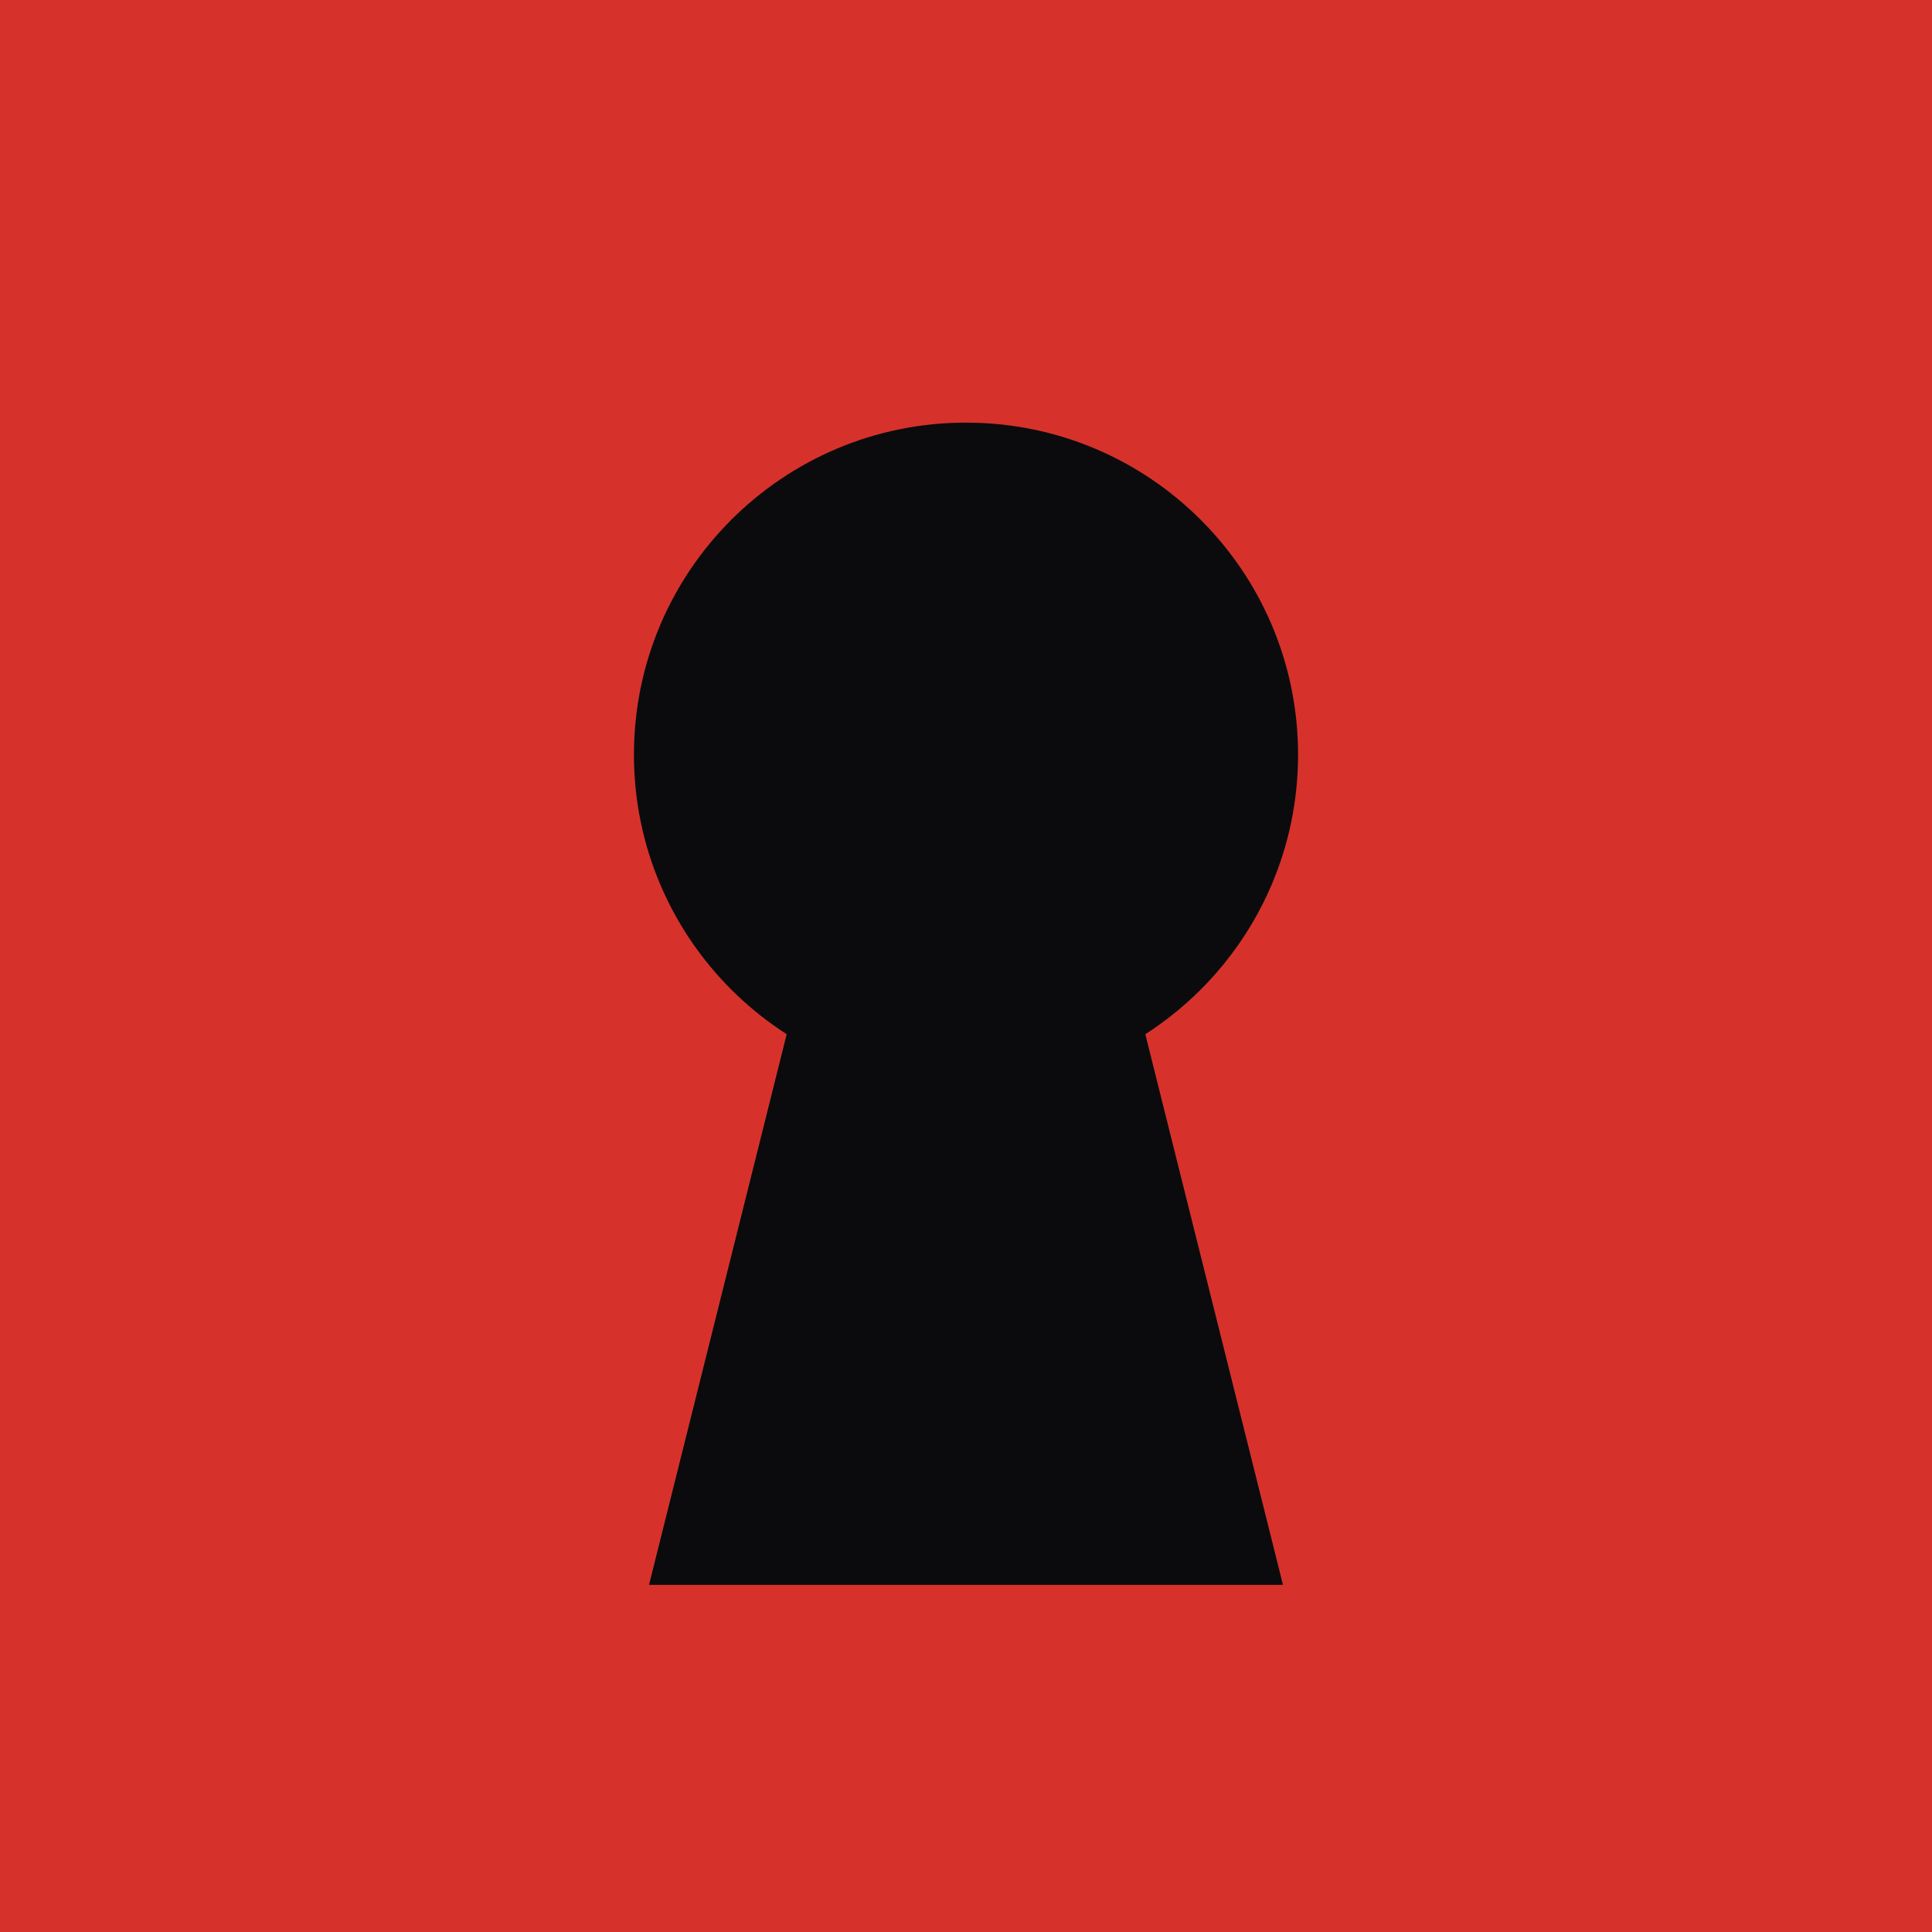
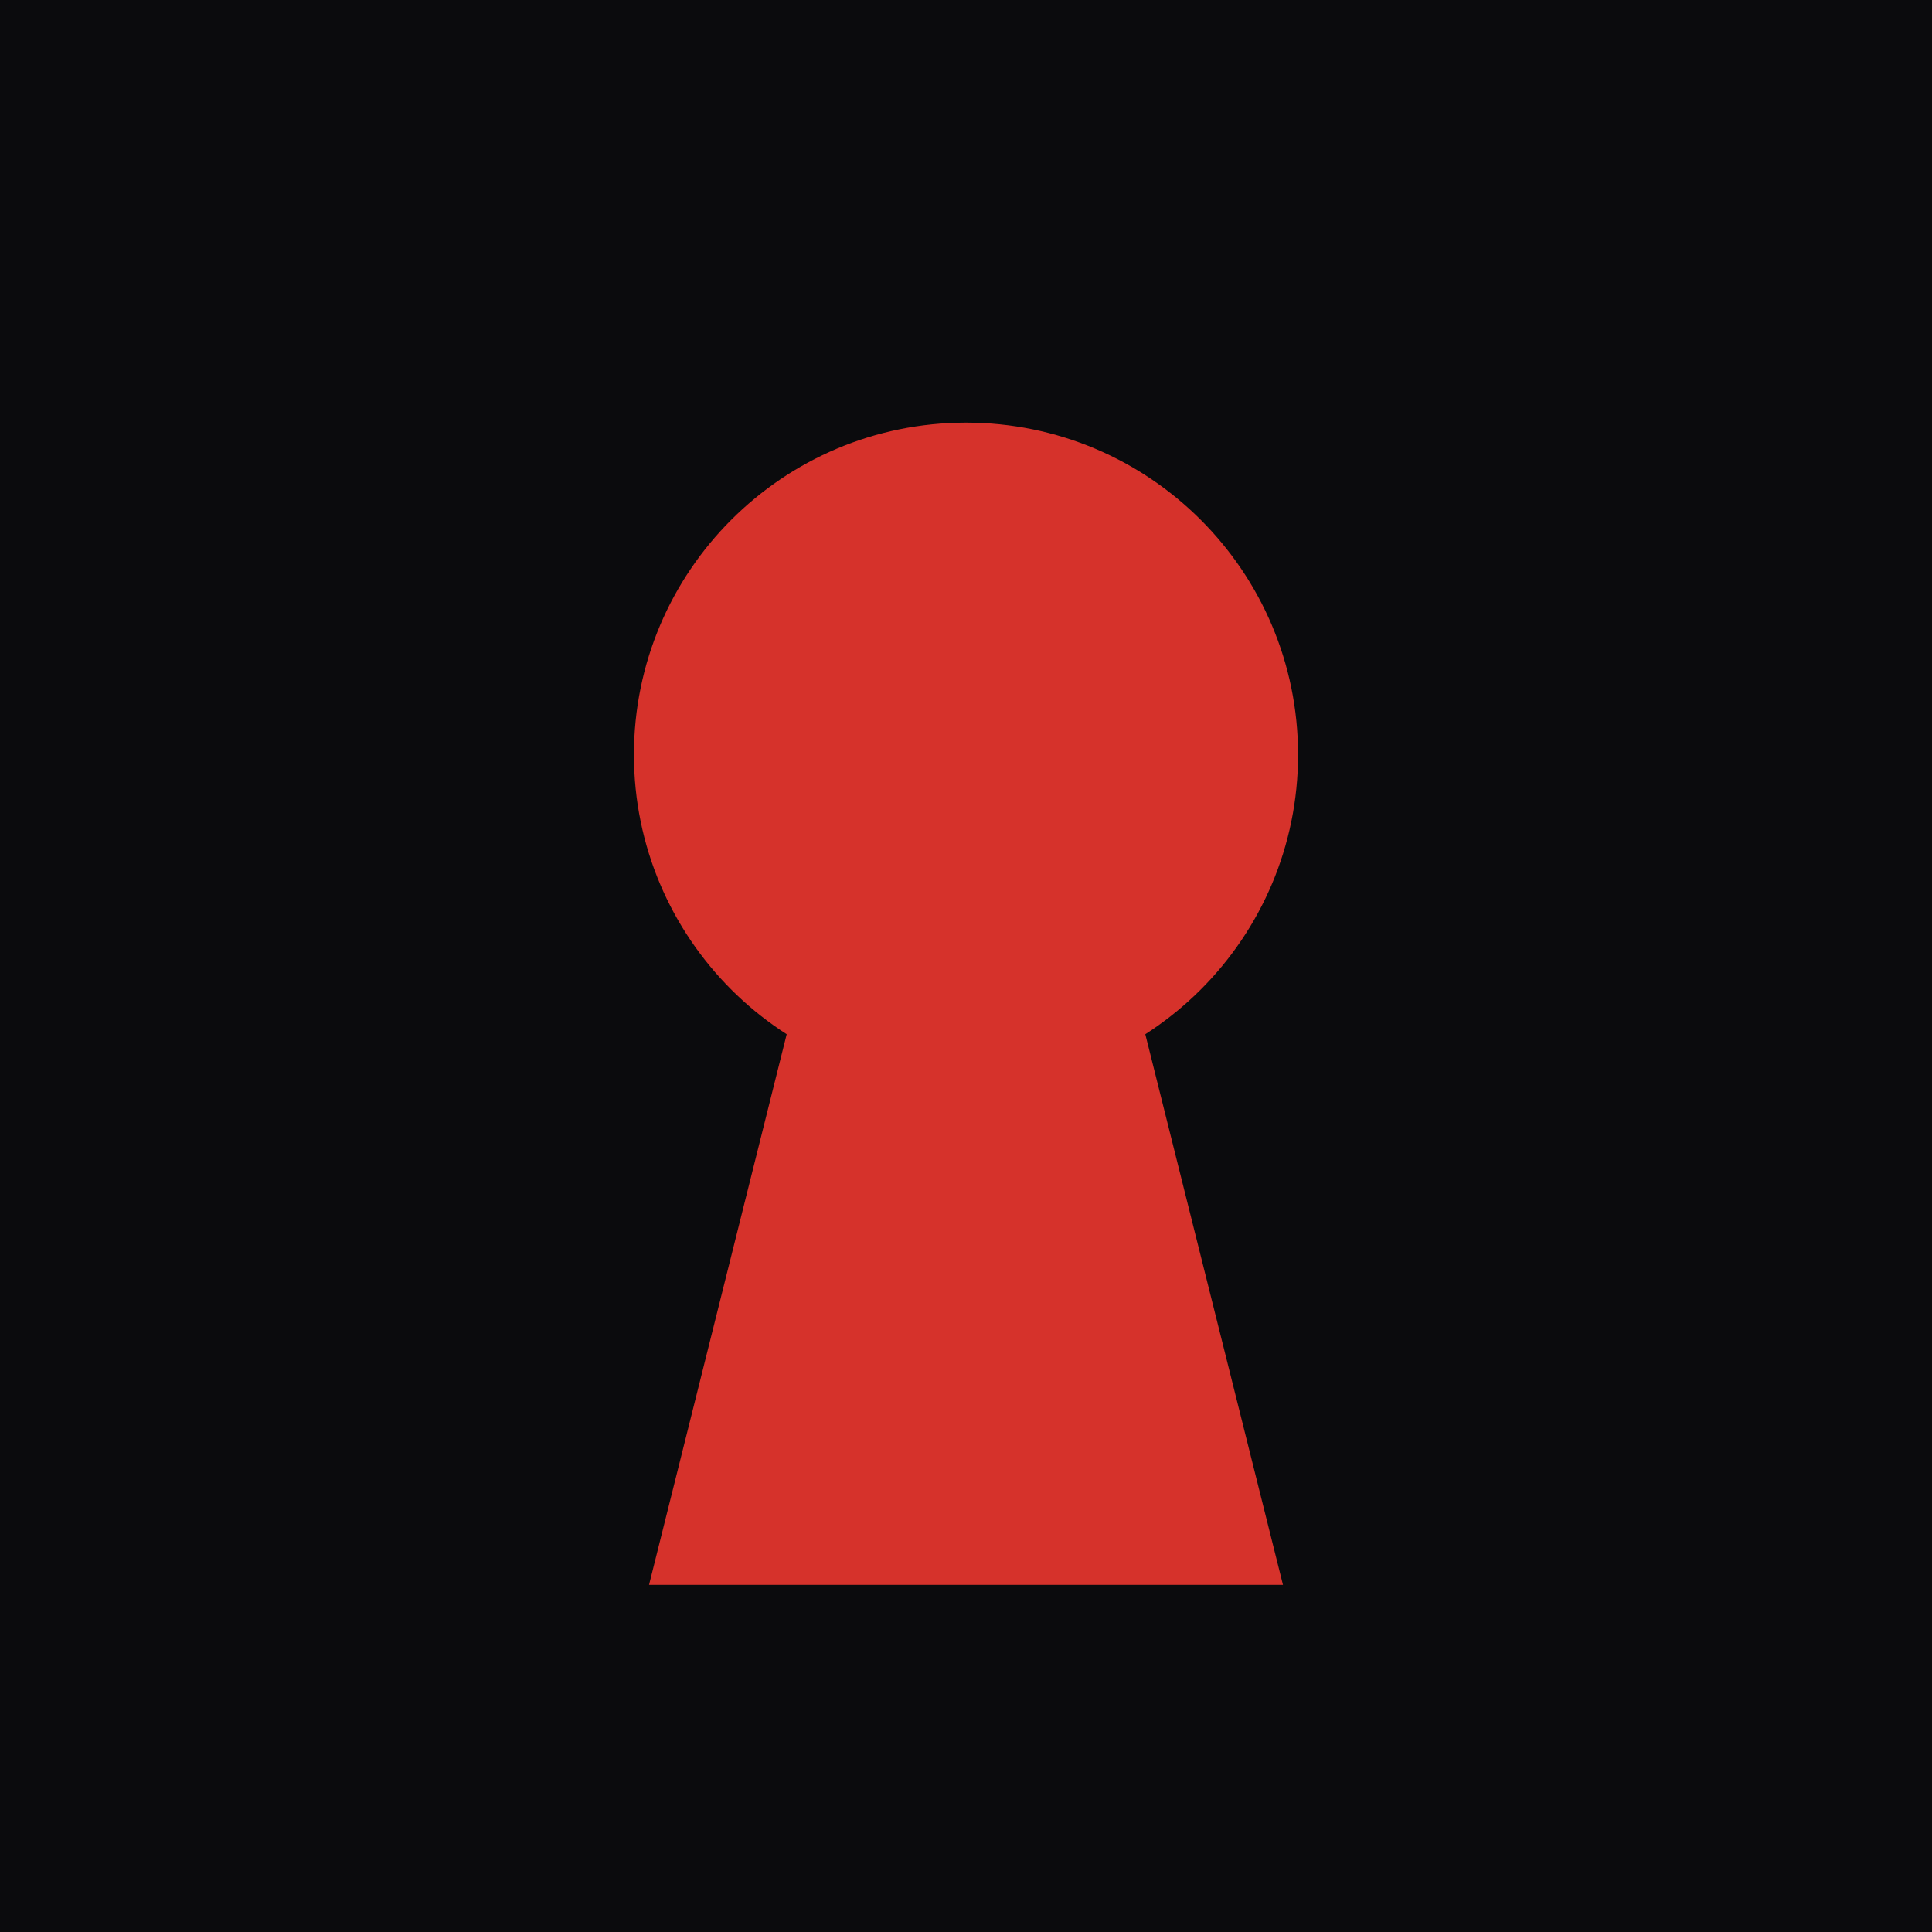
<svg xmlns="http://www.w3.org/2000/svg" viewBox="0 0 512 512" width="512" height="512">
-   <rect width="512" height="512" fill="#d6322b" />
-   <circle cx="256" cy="200" r="88" fill="#0b0b0d" />
-   <path d="M218 236 L294 236 L340 420 L172 420 Z" fill="#0b0b0d" />
+   <rect width="512" height="512" fill="#0b0b0d" />
+   <circle cx="256" cy="200" r="88" fill="#d6322b" />
+   <path d="M218 236 L294 236 L340 420 L172 420 Z" fill="#d6322b" />
</svg>
